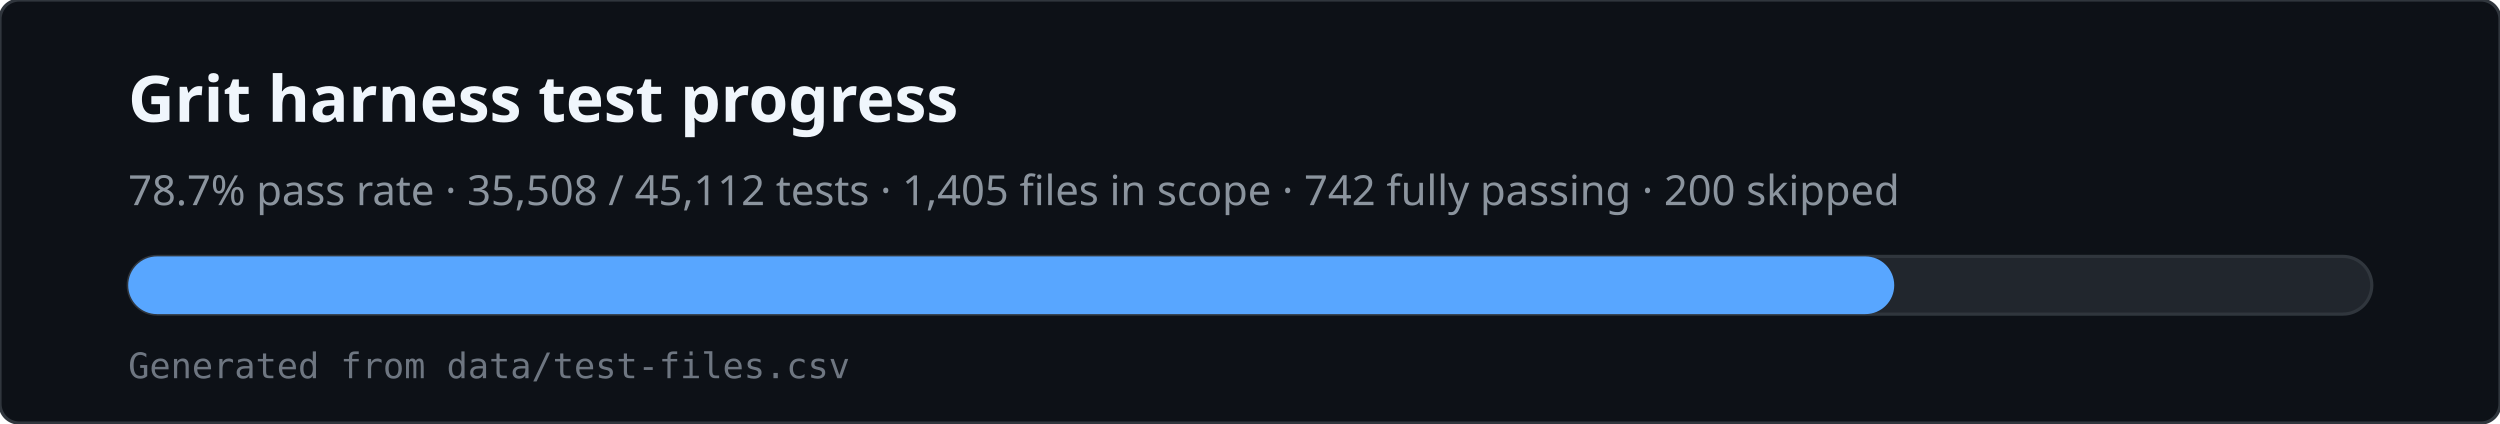
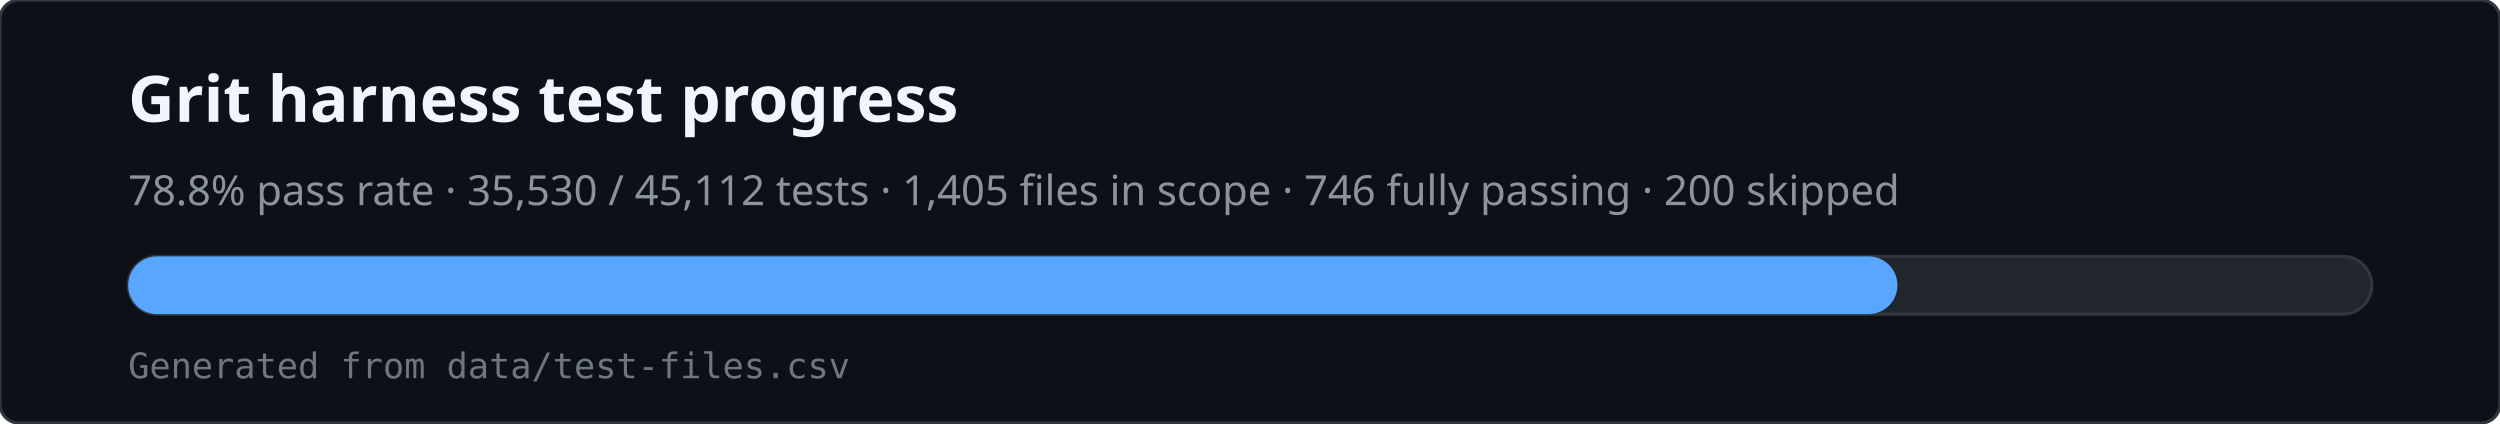
<svg xmlns="http://www.w3.org/2000/svg" viewBox="0 0 780 132" width="780" height="132" role="img" aria-labelledby="svg-title svg-desc">
  <rect x="0" y="0" width="780" height="132" rx="6" fill="#0d1117" stroke="#30363d" />
  <text x="40" y="38" fill="#f0f6fc" font-family="ui-sans-serif,system-ui,sans-serif" font-size="20" font-weight="600">Grit harness test progress</text>
-   <text x="40" y="64" fill="#8b949e" font-family="ui-sans-serif,system-ui,sans-serif" font-size="13">78.7% pass rate · 35,508 / 45,112 tests · 1,405 files in scope · 742 fully passing · 200 skipped</text>
+   <text x="40" y="64" fill="#8b949e" font-family="ui-sans-serif,system-ui,sans-serif" font-size="13">78.8% pass rate · 35,530 / 45,112 tests · 1,405 files in scope · 746 fully passing · 200 skipped</text>
  <rect x="40" y="80" width="700" height="18" rx="9" fill="#21262d" stroke="#30363d" />
-   <rect x="40" y="80" width="551" height="18" rx="9" fill="#58a6ff" />
+   <rect x="40" y="80" width="552" height="18" rx="9" fill="#58a6ff" />
  <text x="40" y="118" fill="#6e7681" font-family="ui-monospace,monospace" font-size="11">Generated from data/test-files.csv</text>
</svg>
